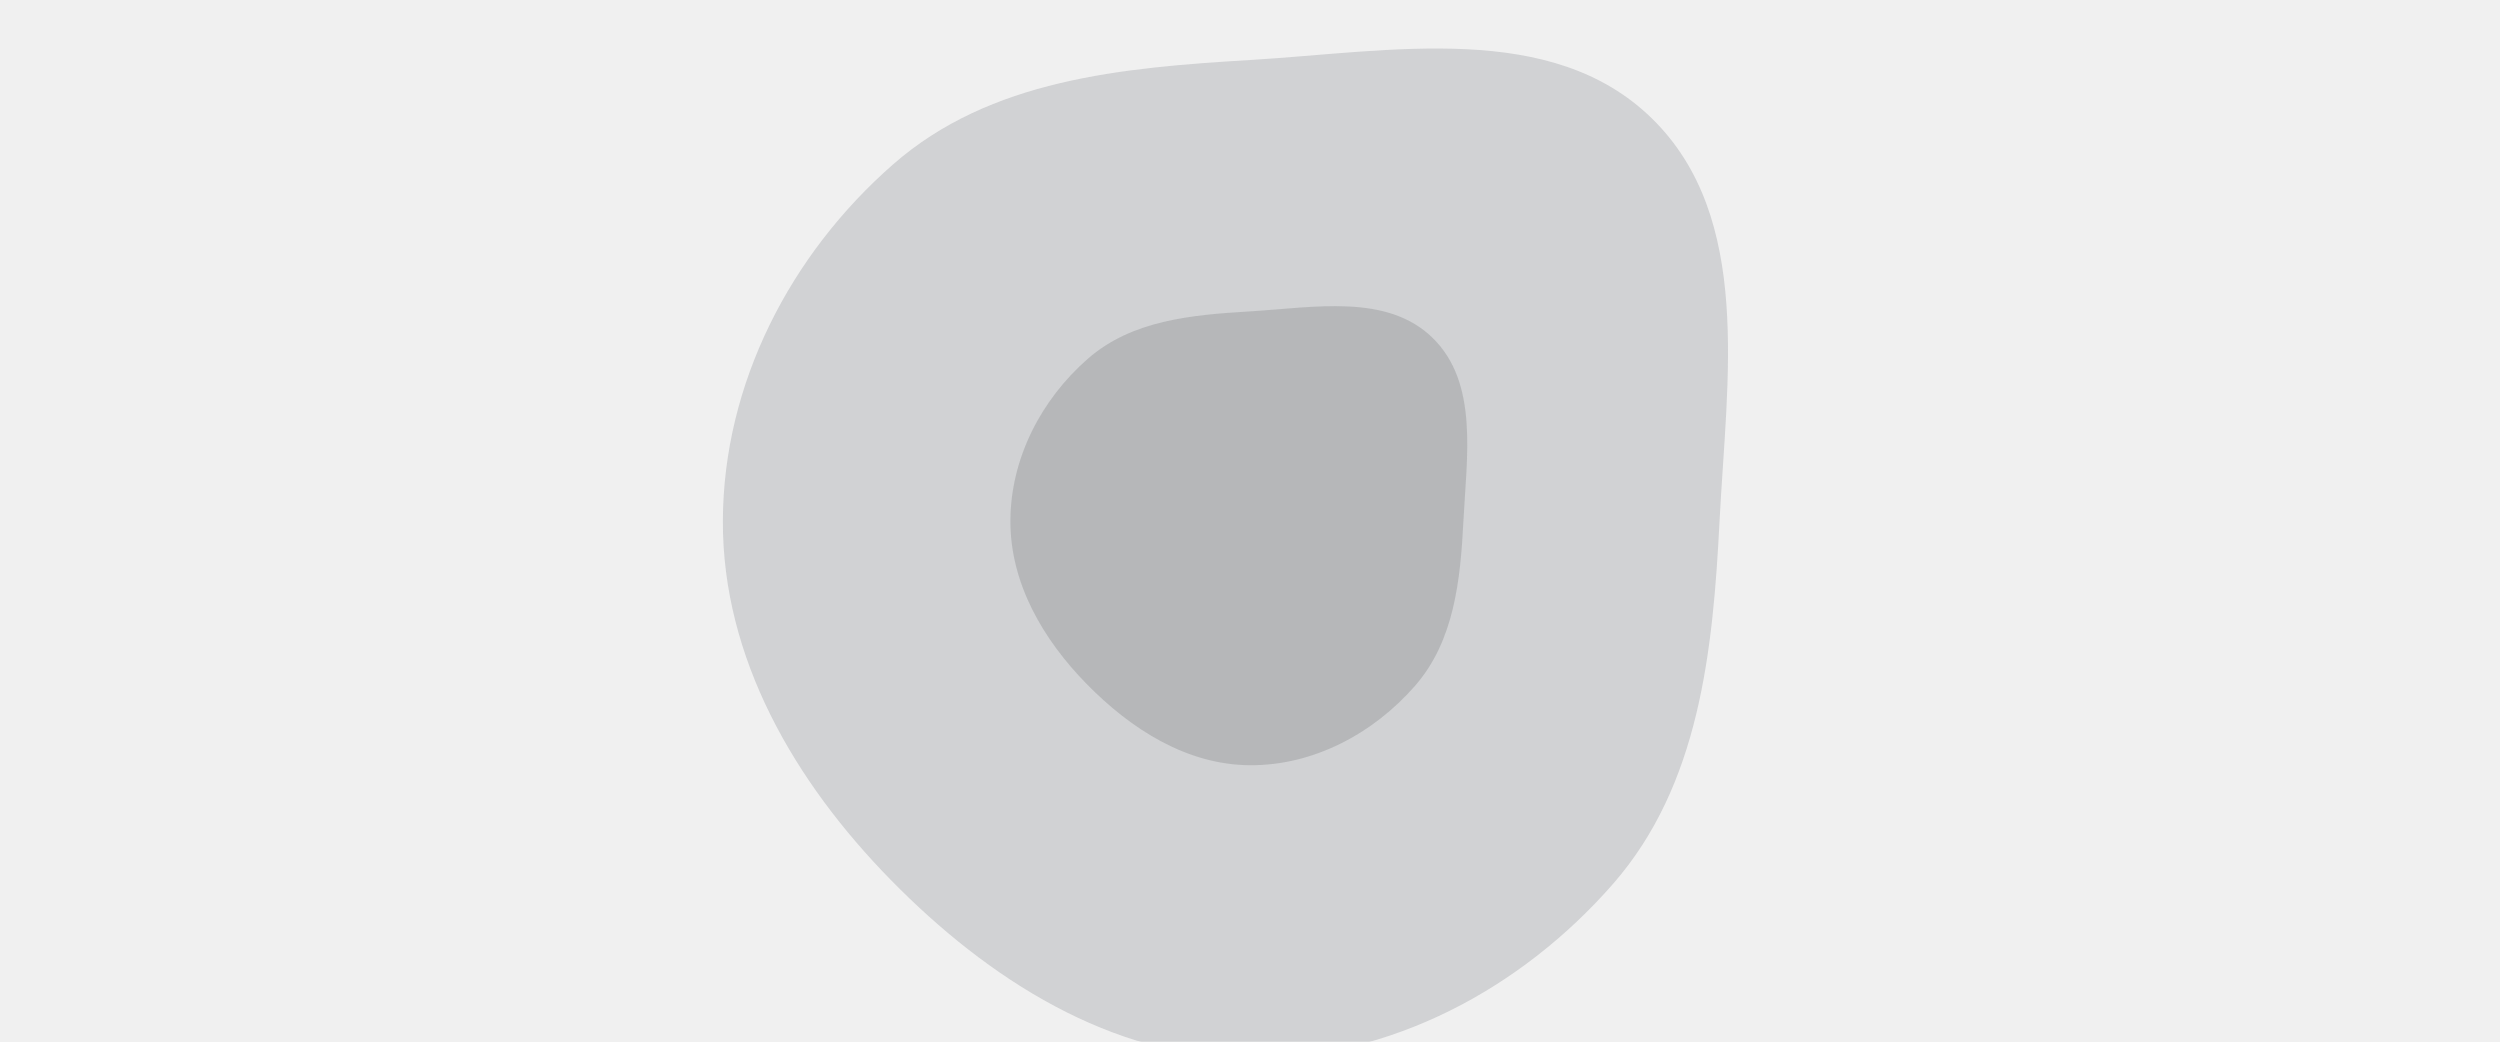
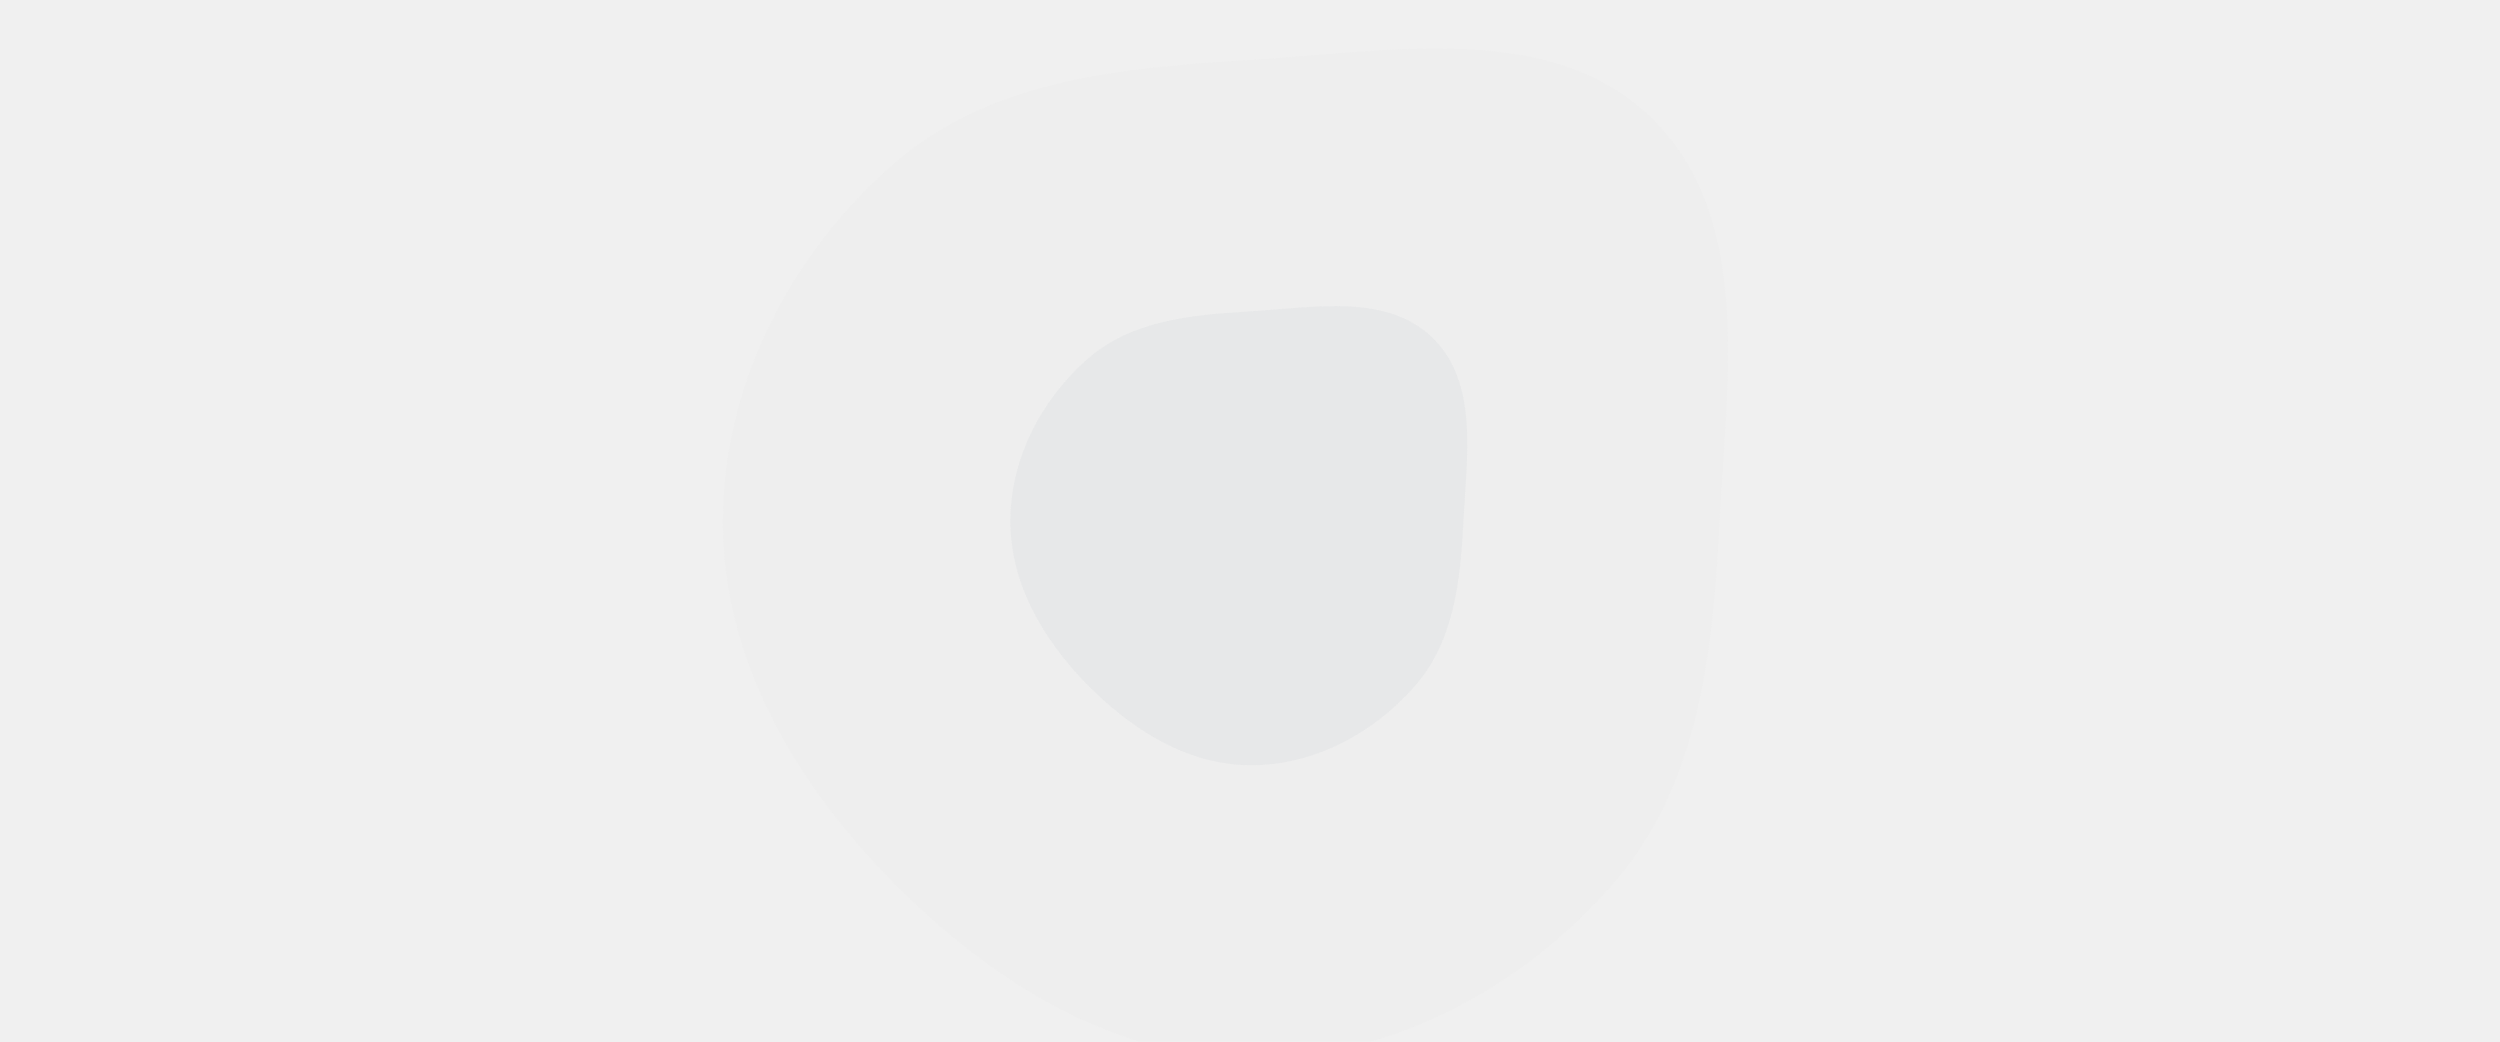
<svg xmlns="http://www.w3.org/2000/svg" version="1.1" width="1200" height="500" preserveAspectRatio="none" viewBox="0 0 1200 500">
-   <g mask="url(&quot;#SvgjsMask1059&quot;)" fill="none">
-     <path d="M600 508.08C667.01 508.46 730.17 474.73 774.26 424.26 815.67 376.85 822.18 312.85 825.39 250 828.84 182.26 841.45 104.47 793.03 56.97 744.78 9.63 667.5 24.76 600 28.81 538.31 32.51 475.33 38.12 428.8 78.8 379.3 122.07 347.2 184.24 346.98 250 346.76 315.96 381.43 375.29 427.61 422.39 474.31 470.02 533.3 507.73 600 508.08" fill="rgba(178, 181, 185, 0.5)" />
-     <path d="M600 367.31C630.46 367.48 659.17 352.15 679.21 329.21 698.03 307.66 700.99 278.57 702.45 250 704.02 219.21 709.75 183.85 687.74 162.26 665.81 140.74 630.68 147.62 600 149.46 571.96 151.14 543.33 153.69 522.18 172.18 499.68 191.85 485.09 220.11 484.99 250 484.89 279.98 500.65 306.95 521.64 328.36 542.87 350.01 569.68 367.15 600 367.31" fill="rgba(158, 161, 163, 0.53)" />
+   <g mask="url(&quot;#SvgjsMask1063&quot;)" fill="none">
+     <path d="M600 508.08C667.01 508.46 730.17 474.73 774.26 424.26 815.67 376.85 822.18 312.85 825.39 250 828.84 182.26 841.45 104.47 793.03 56.97 744.78 9.63 667.5 24.76 600 28.81 538.31 32.51 475.33 38.12 428.8 78.8 379.3 122.07 347.2 184.24 346.98 250 346.76 315.96 381.43 375.29 427.61 422.39 474.31 470.02 533.3 507.73 600 508.08" fill="rgba(231, 232, 233, 0.26)" />
+     <path d="M600 367.31C630.46 367.48 659.17 352.15 679.21 329.21 698.03 307.66 700.99 278.57 702.45 250 704.02 219.21 709.75 183.85 687.74 162.26 665.81 140.74 630.68 147.62 600 149.46 571.96 151.14 543.33 153.69 522.18 172.18 499.68 191.85 485.09 220.11 484.99 250 484.89 279.98 500.65 306.95 521.64 328.36 542.87 350.01 569.68 367.15 600 367.31" fill="rgba(225, 227, 229, 0.53)" />
  </g>
  <defs>
-     <mask id="SvgjsMask1059">
+     <mask id="SvgjsMask1063">
      <rect width="1200" height="500" fill="#ffffff" />
    </mask>
  </defs>
</svg>
